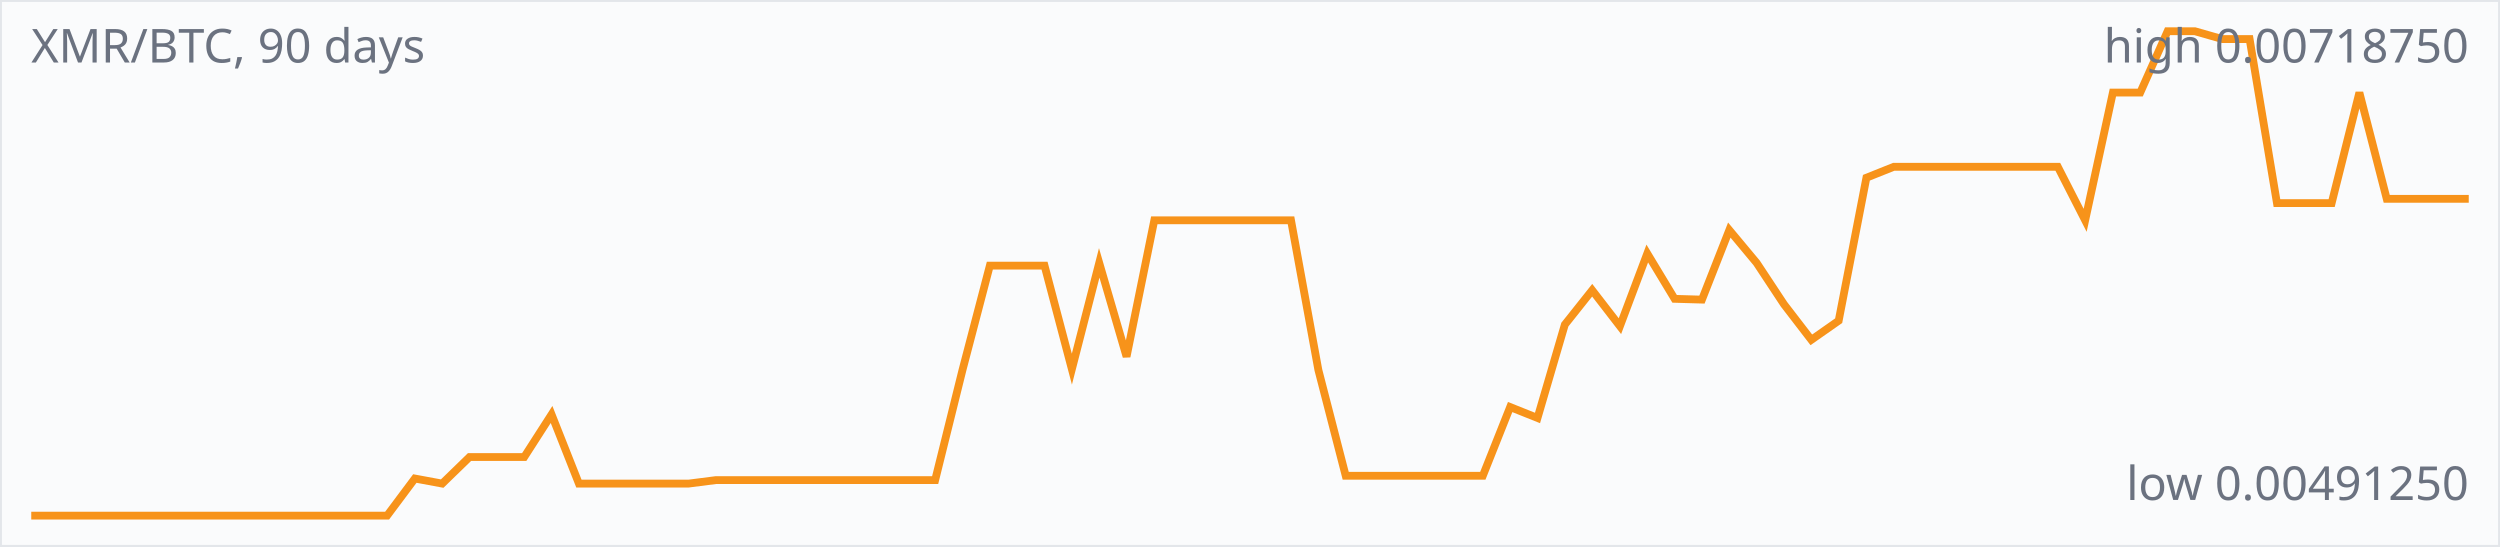
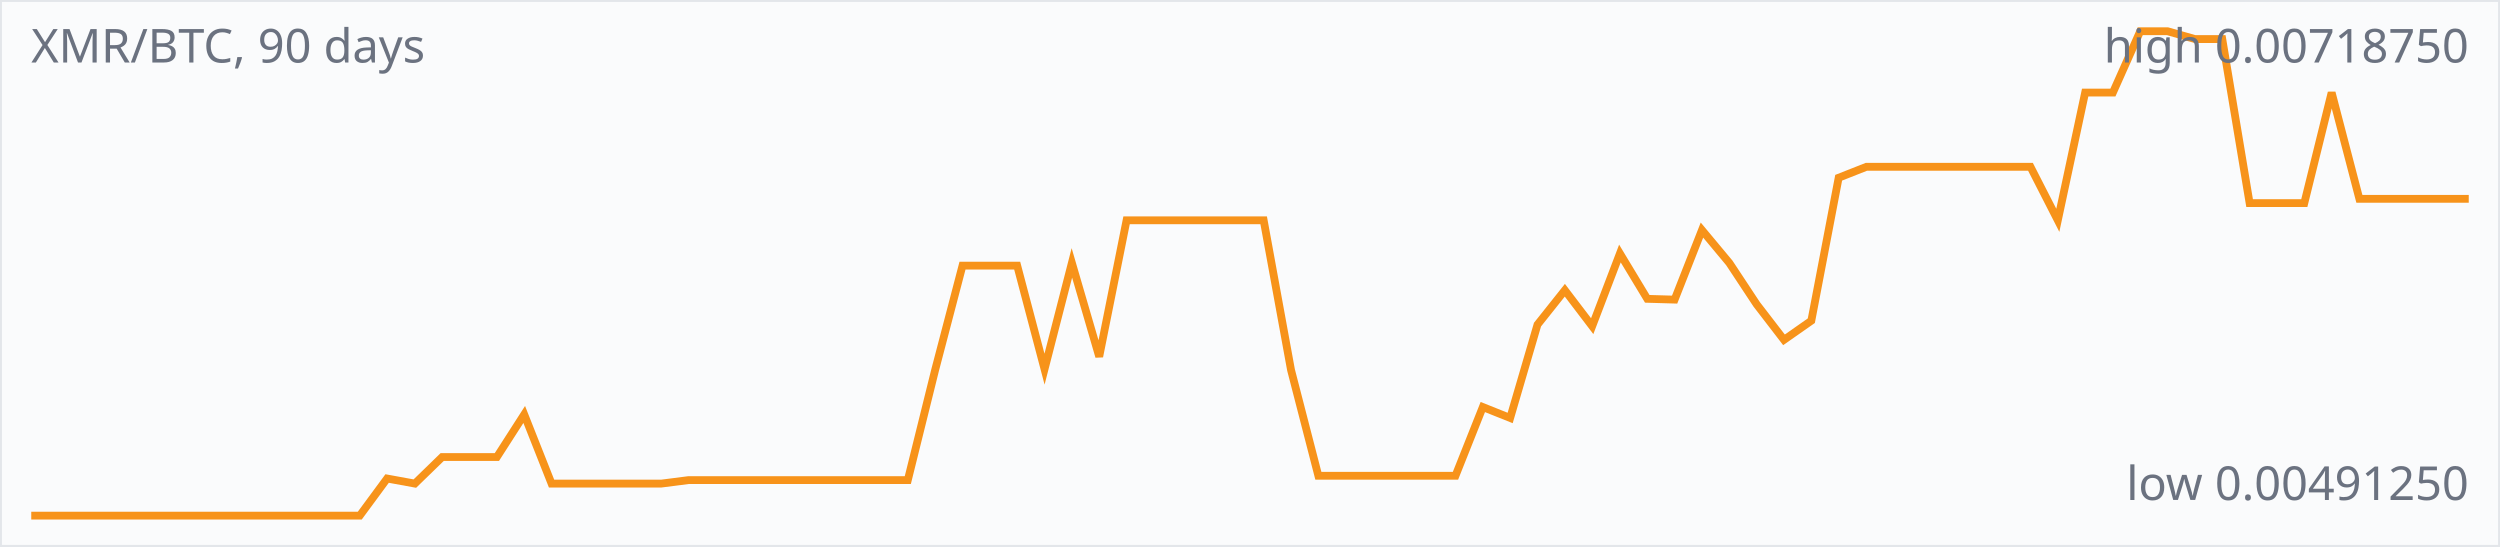
<svg xmlns="http://www.w3.org/2000/svg" viewBox="0 0 640 140" width="640" height="140" font-family="sans-serif">
  <rect x="0" y="0" width="640" height="140" fill="#fafbfc" stroke="#e3e6ea" />
-   <polyline fill="none" stroke="#f7931a" stroke-width="2" points="8.0,132.0 15.0,132.0 22.0,132.0 29.0,132.0 36.0,132.0 43.1,132.0 50.1,132.0 57.1,132.0 64.1,132.0 71.1,132.0 78.1,132.0 85.1,132.0 92.1,132.0 99.1,132.0 106.2,122.5 113.2,123.8 120.2,117.0 127.2,117.0 134.2,117.0 141.2,106.1 148.2,123.8 155.2,123.8 162.2,123.8 169.3,123.8 176.3,123.8 183.3,122.9 190.3,122.9 197.3,122.9 204.3,122.9 211.3,122.9 218.3,122.9 225.3,122.9 232.4,122.9 239.4,122.9 246.4,94.7 253.4,68.0 260.4,68.0 267.4,68.0 274.4,94.5 281.4,67.3 288.4,91.3 295.5,56.4 302.5,56.4 309.5,56.4 316.5,56.4 323.5,56.4 330.5,56.4 337.5,94.7 344.5,121.8 351.6,121.8 358.6,121.8 365.6,121.8 372.6,121.8 379.6,121.8 386.6,104.2 393.6,107.0 400.6,83.1 407.6,74.3 414.7,83.5 421.7,64.9 428.7,76.5 435.7,76.7 442.7,58.9 449.7,67.3 456.7,77.9 463.7,87.0 470.7,82.1 477.8,45.5 484.8,42.7 491.8,42.7 498.8,42.7 505.8,42.7 512.8,42.7 519.8,42.7 526.8,42.7 533.8,56.4 540.9,23.7 547.9,23.7 554.9,8.0 561.9,8.0 568.9,10.0 575.9,10.0 582.9,52.0 589.9,52.0 596.9,52.0 604.0,23.7 611.0,50.9 618.0,50.9 625.0,50.9 632.0,50.9" />
+   <polyline fill="none" stroke="#f7931a" stroke-width="2" points="8.0,132.0 15.0,132.0 22.0,132.0 29.0,132.0 36.0,132.0 43.1,132.0 50.1,132.0 57.1,132.0 64.1,132.0 71.1,132.0 78.1,132.0 85.1,132.0 92.1,132.0 99.1,122.5 106.2,123.8 113.2,117.0 120.2,117.0 127.2,117.0 134.2,106.1 141.2,123.8 148.2,123.8 155.2,123.8 162.2,123.8 169.3,123.8 176.3,122.9 183.3,122.9 190.3,122.9 197.3,122.9 204.3,122.9 211.3,122.9 218.3,122.9 225.3,122.9 232.4,122.9 239.4,94.7 246.4,68.0 253.4,68.0 260.4,68.0 267.4,94.5 274.4,67.3 281.4,91.3 288.4,56.4 295.5,56.4 302.5,56.4 309.5,56.4 316.5,56.4 323.5,56.4 330.5,94.7 337.5,121.8 344.5,121.8 351.6,121.8 358.6,121.8 365.6,121.8 372.6,121.8 379.6,104.2 386.6,107.0 393.6,83.1 400.6,74.3 407.6,83.5 414.7,64.9 421.7,76.5 428.7,76.7 435.7,58.9 442.7,67.3 449.7,77.9 456.7,87.0 463.7,82.1 470.7,45.5 477.8,42.7 484.8,42.7 491.8,42.7 498.8,42.7 505.8,42.7 512.8,42.7 519.8,42.7 526.8,56.4 533.8,23.7 540.9,23.7 547.9,8.0 554.9,8.0 561.9,10.0 568.9,10.0 575.9,52.0 582.9,52.0 589.9,52.0 596.9,23.7 604.0,50.9 611.0,50.9 618.0,50.9 625.0,50.9 632.0,50.9" />
  <text x="8" y="16" font-size="12" fill="#6b7280">XMR/BTC, 90 days</text>
  <text x="632" y="16" text-anchor="end" font-size="12" fill="#6b7280">high 0.00718750</text>
  <text x="632" y="128" text-anchor="end" font-size="12" fill="#6b7280">low 0.00491250</text>
</svg>
